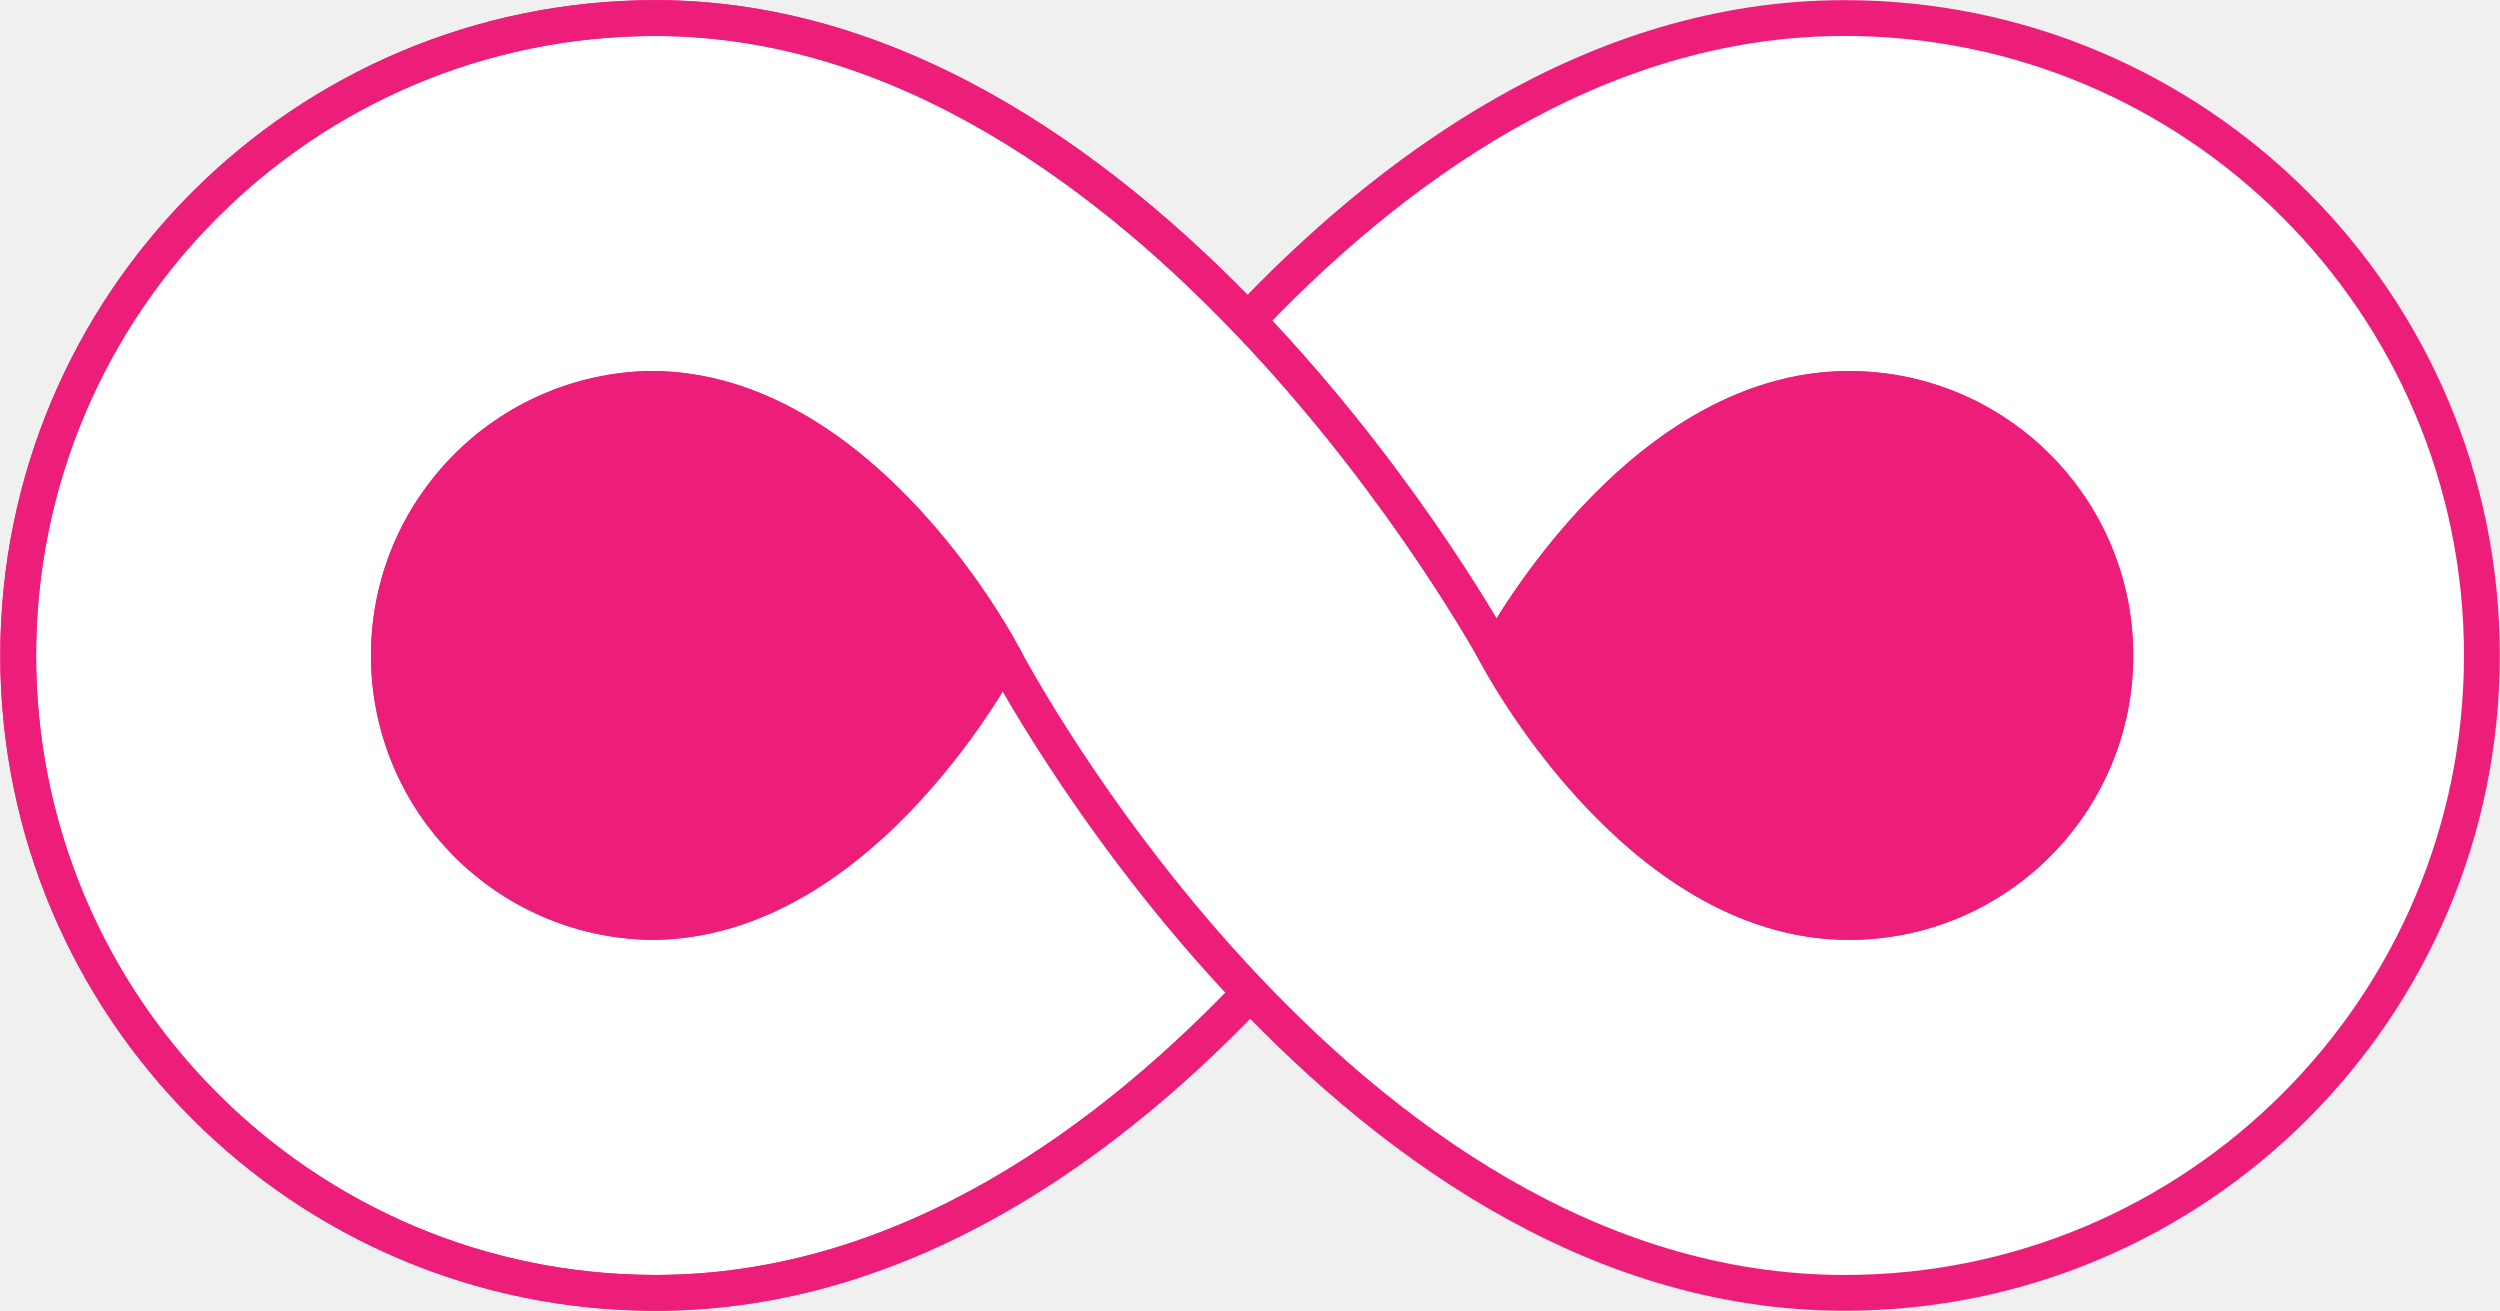
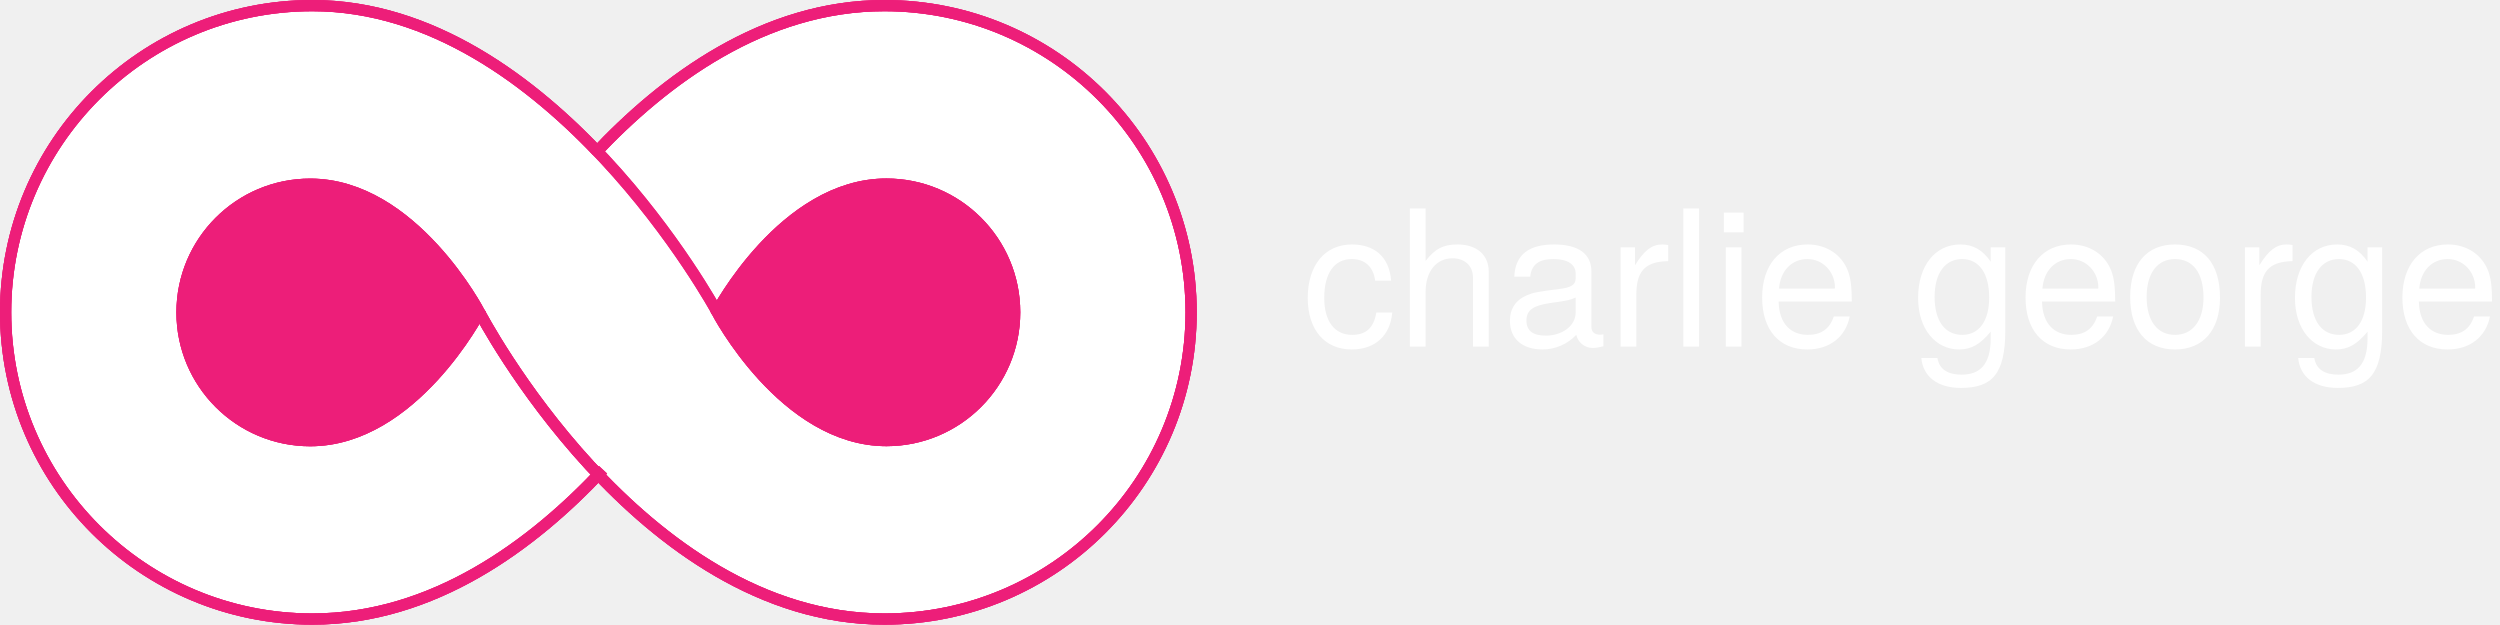
- <svg xmlns="http://www.w3.org/2000/svg" viewBox="0 0 349.07 183.04">
+ <svg xmlns="http://www.w3.org/2000/svg" viewBox="0 0 1110.18 277.4">
  <defs>
-     <style>.cls-1{fill:#fff;}.cls-2,.cls-4{fill:none;}.cls-2,.cls-3{stroke:#ed1e79;stroke-miterlimit:10;stroke-width:5px;}.cls-3{fill:#ed1e79;}</style>
+     <style>.cls-1,.cls-4{fill:#fff;}.cls-1,.cls-2,.cls-3{stroke:#ed1e79;stroke-miterlimit:10;stroke-width:5px;}.cls-2{fill:none;}.cls-3{fill:#ed1e79;}.cls-4{font-size:84.15px;font-family:HelveticaNeue, Helvetica Neue;}.cls-5{letter-spacing:-0.03em;}</style>
  </defs>
-   <g id="Layer_2" data-name="Layer 2">
-     <path class="cls-1" d="M401.36,305.68C380.94,327.54,352,349,317,349a89,89,0,1,1,0-178c69.33,0,117.41,88.84,117.41,88.84" transform="translate(-225.46 -168.48)" />
-     <path class="cls-1" d="M365.52,260l0,0S411.8,349,483,349a89,89,0,1,0,0-178c-34.9,0-63.83,21.39-84.24,43.2" transform="translate(-225.46 -168.48)" />
-     <path class="cls-1" d="M434.4,259.82s19.44,37.39,49.21,37.39a37.21,37.21,0,1,0,0-74.42C453.84,222.79,434.4,259.82,434.4,259.82Z" transform="translate(-225.46 -168.48)" />
-     <path class="cls-1" d="M365.5,260s-19.35,37.21-49.13,37.21a37.22,37.22,0,0,1,0-74.43C346.15,222.81,365.5,260,365.5,260Z" transform="translate(-225.46 -168.48)" />
-     <path class="cls-2" d="M401.36,305.68C380.94,327.54,352,349,317,349a89,89,0,1,1,0-178c69.33,0,117.41,88.84,117.41,88.84" transform="translate(-225.46 -168.48)" />
-     <path class="cls-2" d="M365.52,260l0,0S411.8,349,483,349a89,89,0,1,0,0-178c-34.9,0-63.83,21.39-84.24,43.2" transform="translate(-225.46 -168.48)" />
-     <path class="cls-3" d="M434.4,259.82s19.44,37.39,49.21,37.39a37.21,37.21,0,1,0,0-74.42C453.84,222.79,434.4,259.82,434.4,259.82Z" transform="translate(-225.46 -168.48)" />
-     <path class="cls-3" d="M365.5,260s-19.35,37.21-49.13,37.21a37.22,37.22,0,0,1,0-74.43C346.15,222.81,365.5,260,365.5,260Z" transform="translate(-225.46 -168.48)" />
-     <path class="cls-2" d="M401.36,305.68C380.94,327.54,352,349,317,349a89,89,0,1,1,0-178c69.33,0,117.41,88.84,117.41,88.84" transform="translate(-225.46 -168.48)" />
-     <path class="cls-4" d="M365.52,260l0,0S411.8,349,483,349a89,89,0,1,0,0-178c-34.9,0-63.83,21.39-84.24,43.2" transform="translate(-225.46 -168.48)" />
-     <path class="cls-2" d="M434.4,259.82s19.44,37.39,49.21,37.39a37.21,37.21,0,1,0,0-74.42C453.84,222.79,434.4,259.82,434.4,259.82Z" transform="translate(-225.46 -168.48)" />
-     <path class="cls-2" d="M365.5,260s-19.35,37.21-49.13,37.21a37.22,37.22,0,0,1,0-74.43C346.15,222.81,365.5,260,365.5,260Z" transform="translate(-225.46 -168.48)" />
+   <g id="Layer_5" data-name="Layer 5">
+     <path class="cls-1" d="M294.58,220.53C263.34,254,219,286.83,165.49,286.83a136.2,136.2,0,0,1,0-272.4c106.07,0,179.65,135.92,179.65,135.92" transform="translate(-26.79 -11.93)" />
+     <path class="cls-1" d="M239.74,150.57l0,.06s70.83,136.2,179.79,136.2a136.2,136.2,0,1,0,0-272.4c-53.41,0-97.66,32.72-128.89,66.09" transform="translate(-26.79 -11.93)" />
+     <path class="cls-1" d="M345.14,150.35s29.74,57.22,75.29,57.22a56.94,56.94,0,0,0,0-113.88C374.88,93.69,345.14,150.35,345.14,150.35Z" transform="translate(-26.79 -11.93)" />
+     <path class="cls-1" d="M239.72,150.67s-29.61,56.94-75.16,56.94a56.94,56.94,0,1,1,0-113.88C210.11,93.73,239.72,150.67,239.72,150.67Z" transform="translate(-26.79 -11.93)" />
+     <path class="cls-2" d="M294.58,220.53C263.34,254,219,286.83,165.49,286.83a136.2,136.2,0,0,1,0-272.4c106.07,0,179.65,135.92,179.65,135.92" transform="translate(-26.79 -11.93)" />
+     <path class="cls-2" d="M239.74,150.57l0,.06s70.83,136.2,179.79,136.2a136.2,136.2,0,1,0,0-272.4c-53.41,0-97.66,32.72-128.89,66.09" transform="translate(-26.79 -11.93)" />
+     <path class="cls-3" d="M345.14,150.35s29.74,57.22,75.29,57.22a56.94,56.94,0,0,0,0-113.88C374.88,93.69,345.14,150.35,345.14,150.35Z" transform="translate(-26.79 -11.93)" />
+     <path class="cls-3" d="M239.72,150.67s-29.61,56.94-75.16,56.94a56.94,56.94,0,1,1,0-113.88C210.11,93.73,239.72,150.67,239.72,150.67Z" transform="translate(-26.79 -11.93)" />
+     <path class="cls-2" d="M294.58,220.53C263.34,254,219,286.83,165.49,286.83a136.2,136.2,0,0,1,0-272.4c106.07,0,179.65,135.92,179.65,135.92" transform="translate(-26.79 -11.93)" />
+     <path class="cls-2" d="M239.74,150.57l0,.06s70.83,136.2,179.79,136.2a136.2,136.2,0,1,0,0-272.4c-53.41,0-97.66,32.72-128.89,66.09" transform="translate(-26.79 -11.93)" />
+     <path class="cls-2" d="M345.14,150.35s29.74,57.22,75.29,57.22a56.94,56.94,0,0,0,0-113.88C374.88,93.69,345.14,150.35,345.14,150.35Z" transform="translate(-26.79 -11.93)" />
+     <path class="cls-2" d="M239.72,150.67s-29.61,56.94-75.16,56.94a56.94,56.94,0,1,1,0-113.88C210.11,93.73,239.72,150.67,239.72,150.67Z" transform="translate(-26.79 -11.93)" />
+     <text class="cls-4" transform="translate(578.12 153.92)">charlie geo<tspan class="cls-5" x="412.91" y="0">r</tspan>
+       <tspan x="438.57" y="0">ge</tspan>
+     </text>
  </g>
</svg>
